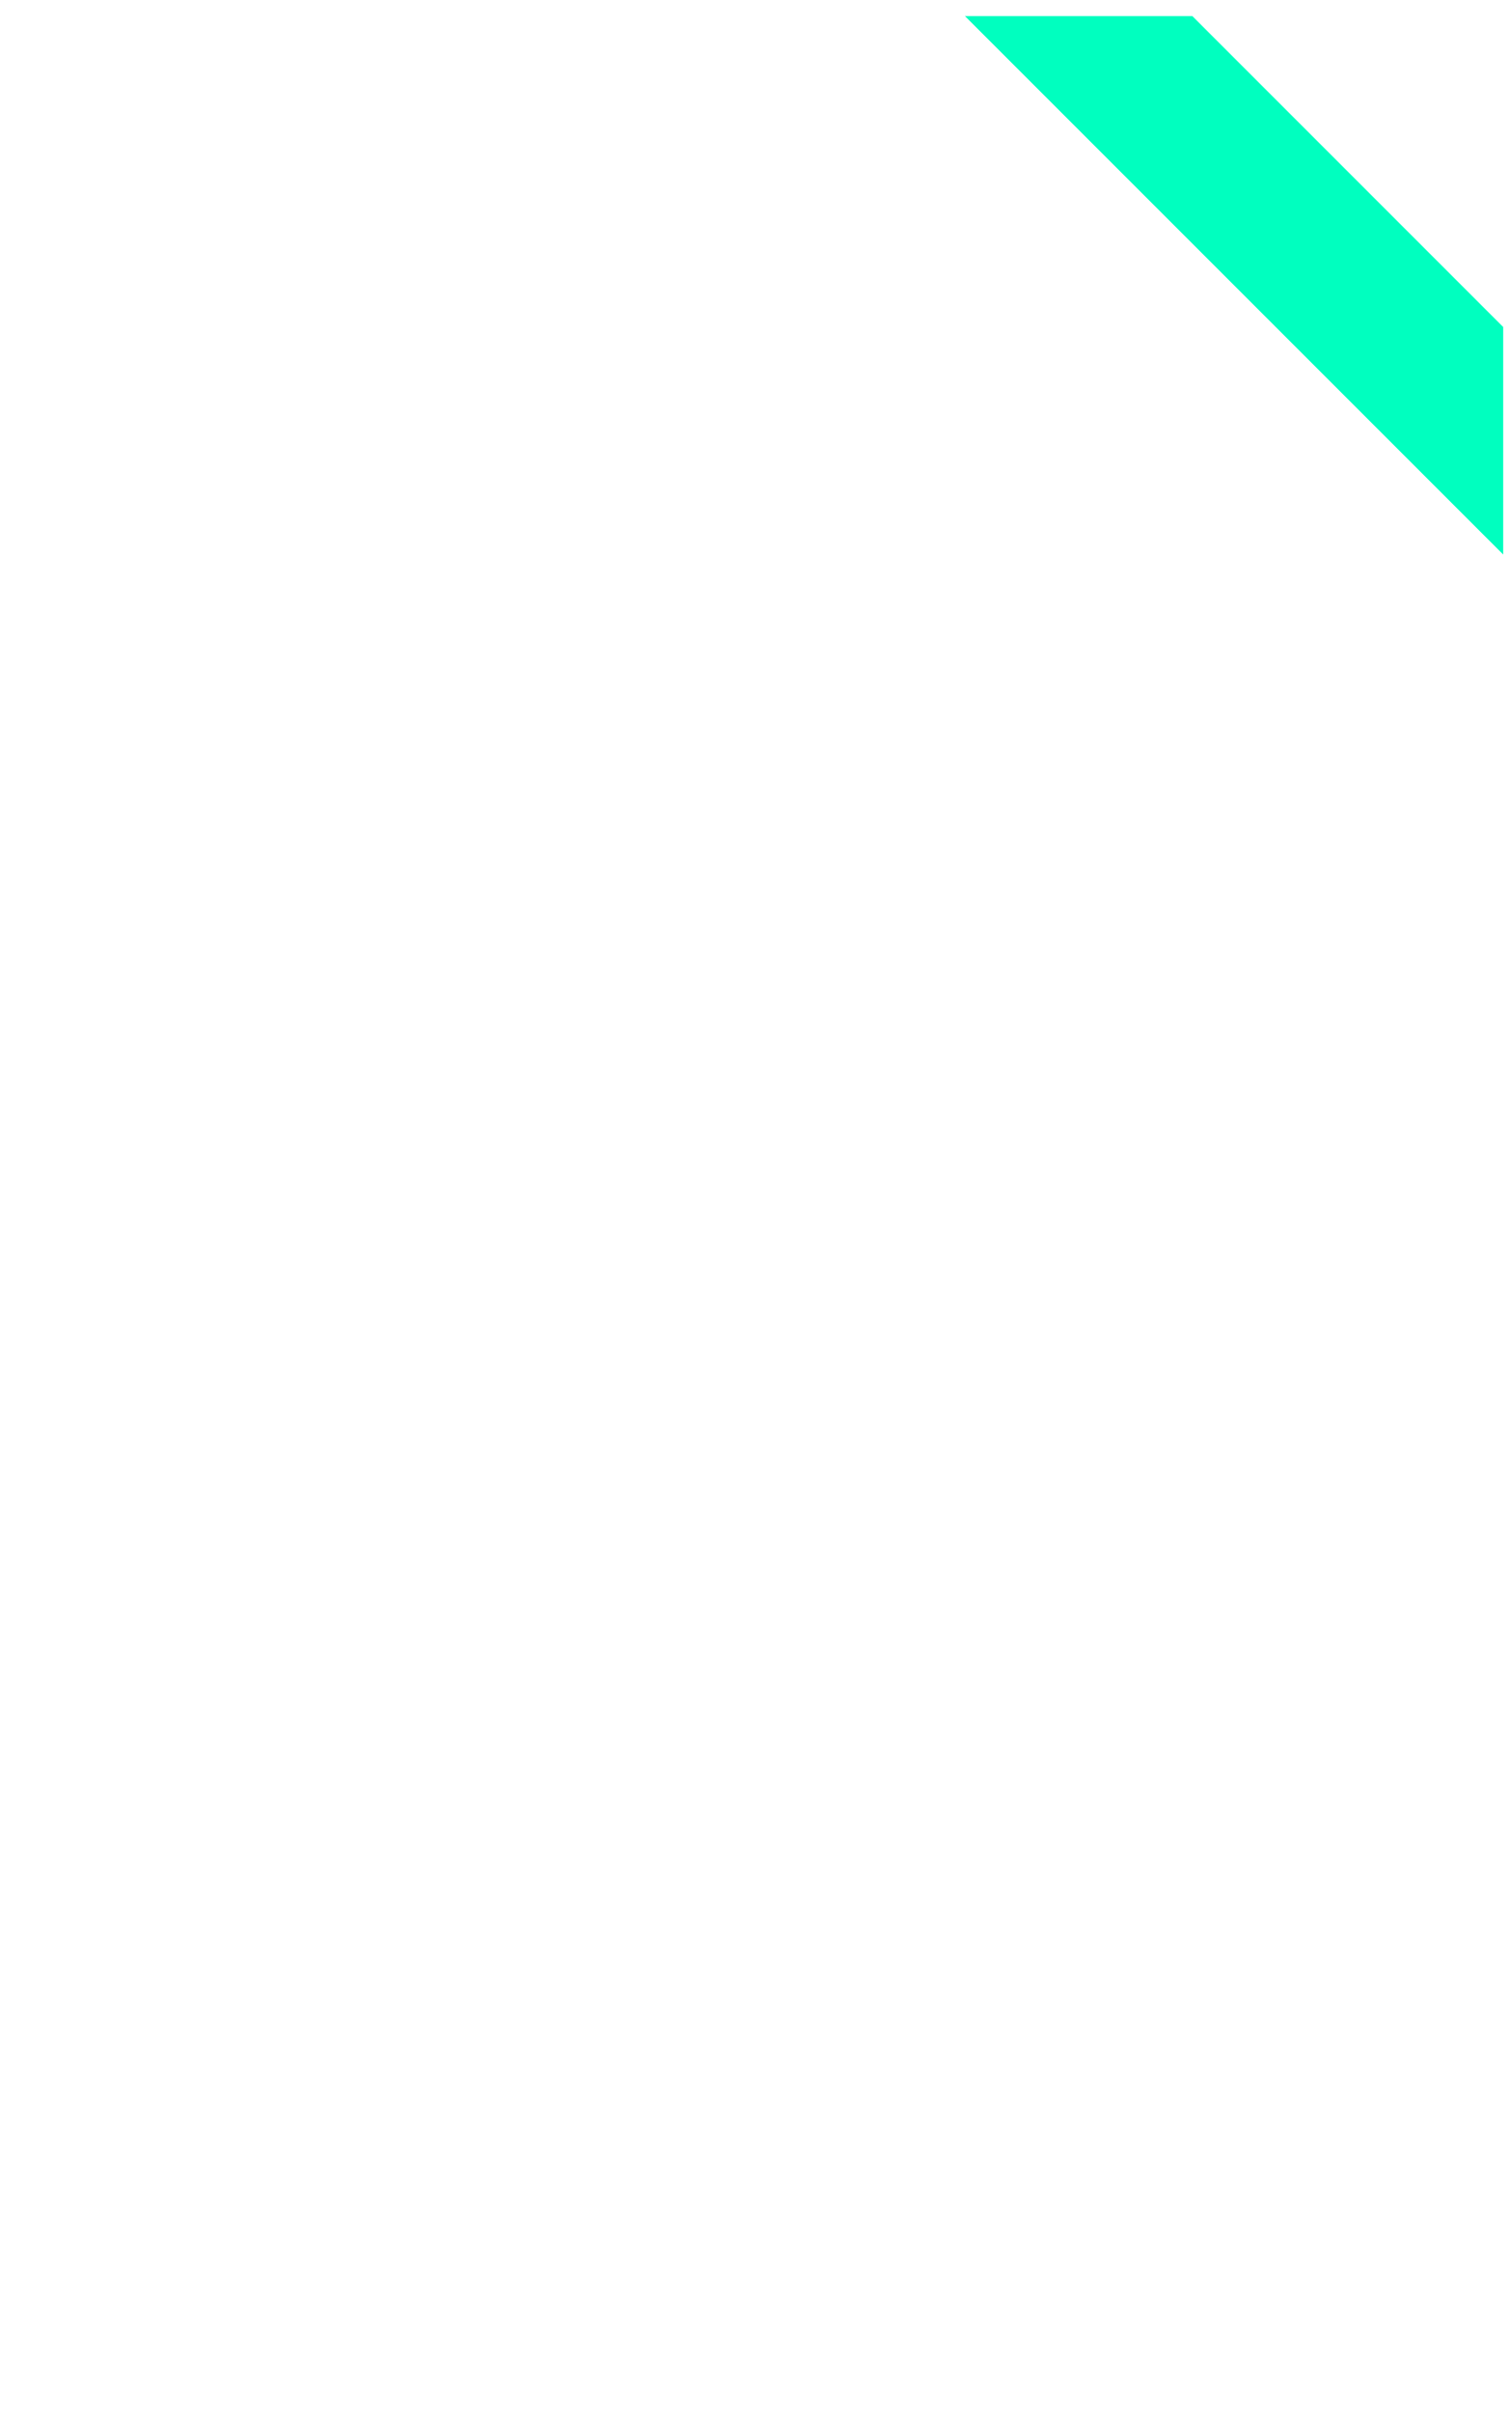
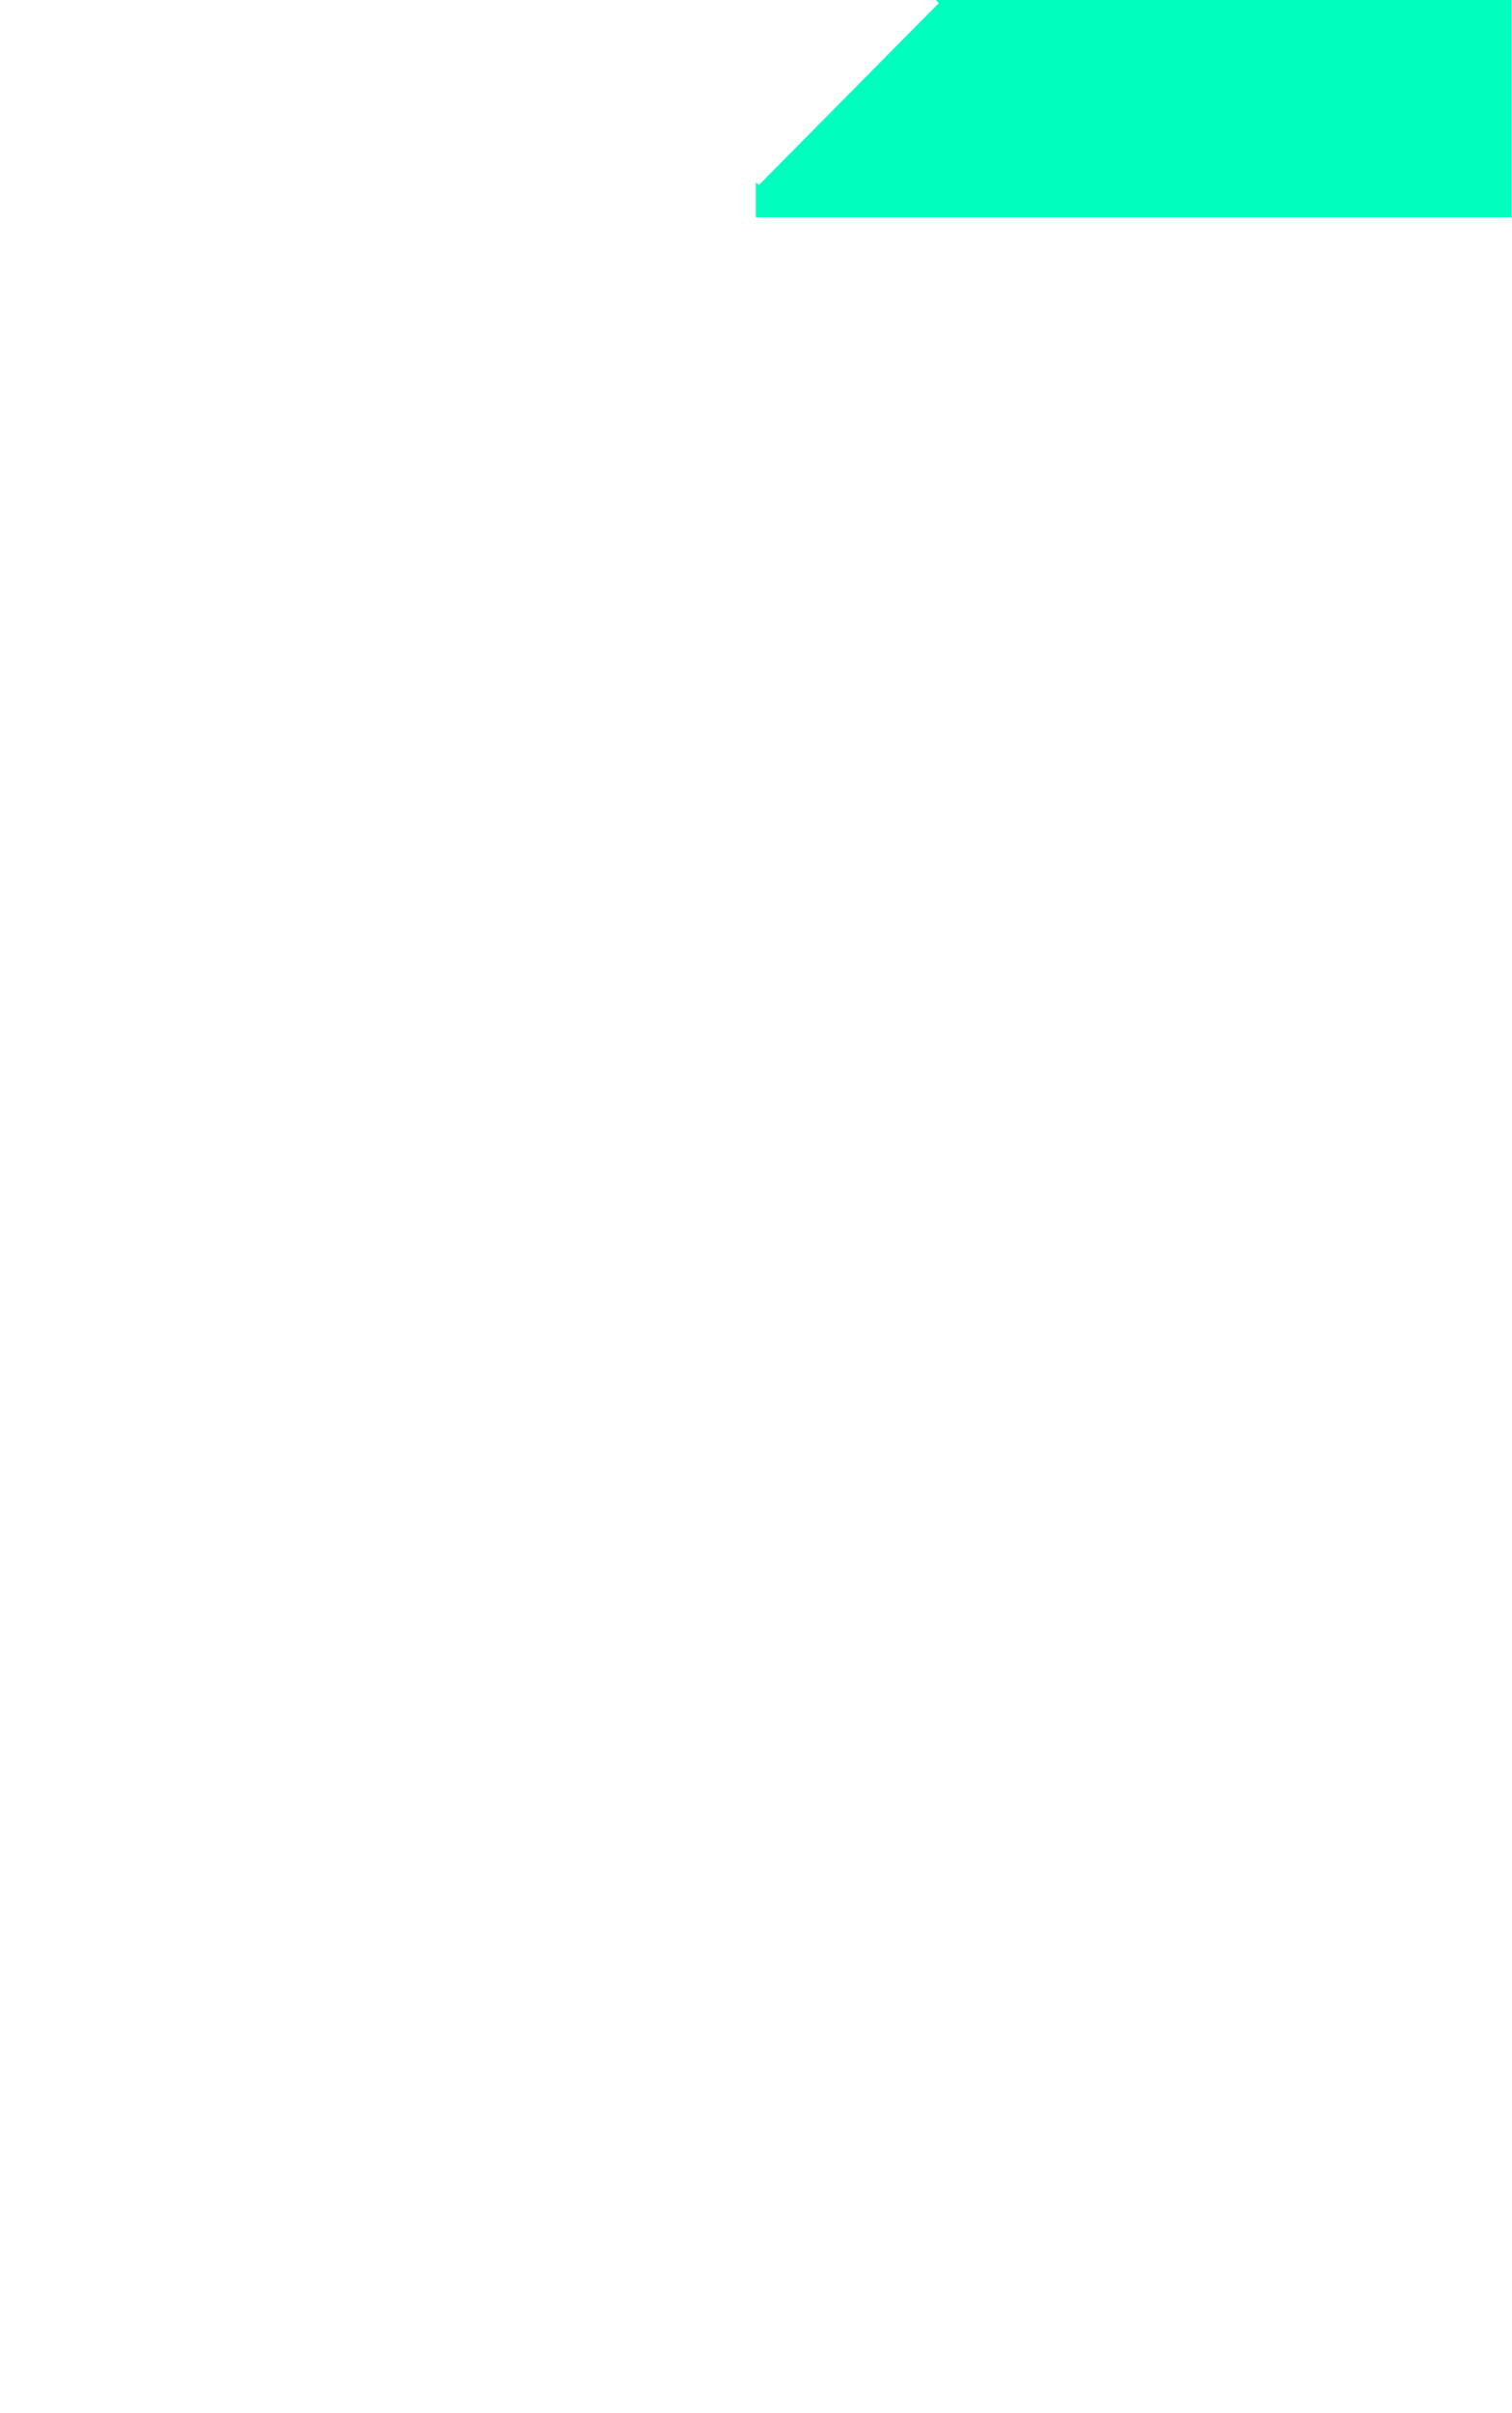
<svg xmlns="http://www.w3.org/2000/svg" width="94" height="150" viewBox="0 0 94 150" fill="none">
-   <path fill-rule="evenodd" clip-rule="evenodd" d="M93.471 34.471L60 1H74.142L93.471 20.328V34.471Z" fill="#00FFBF" />
+   <path fill-rule="evenodd" clip-rule="evenodd" d="M94 13.5V0H58.189L58.379 0.192L47.184 11.506L47 11.32V13.5L94 13.5Z" fill="#00FFBF" />
</svg>
